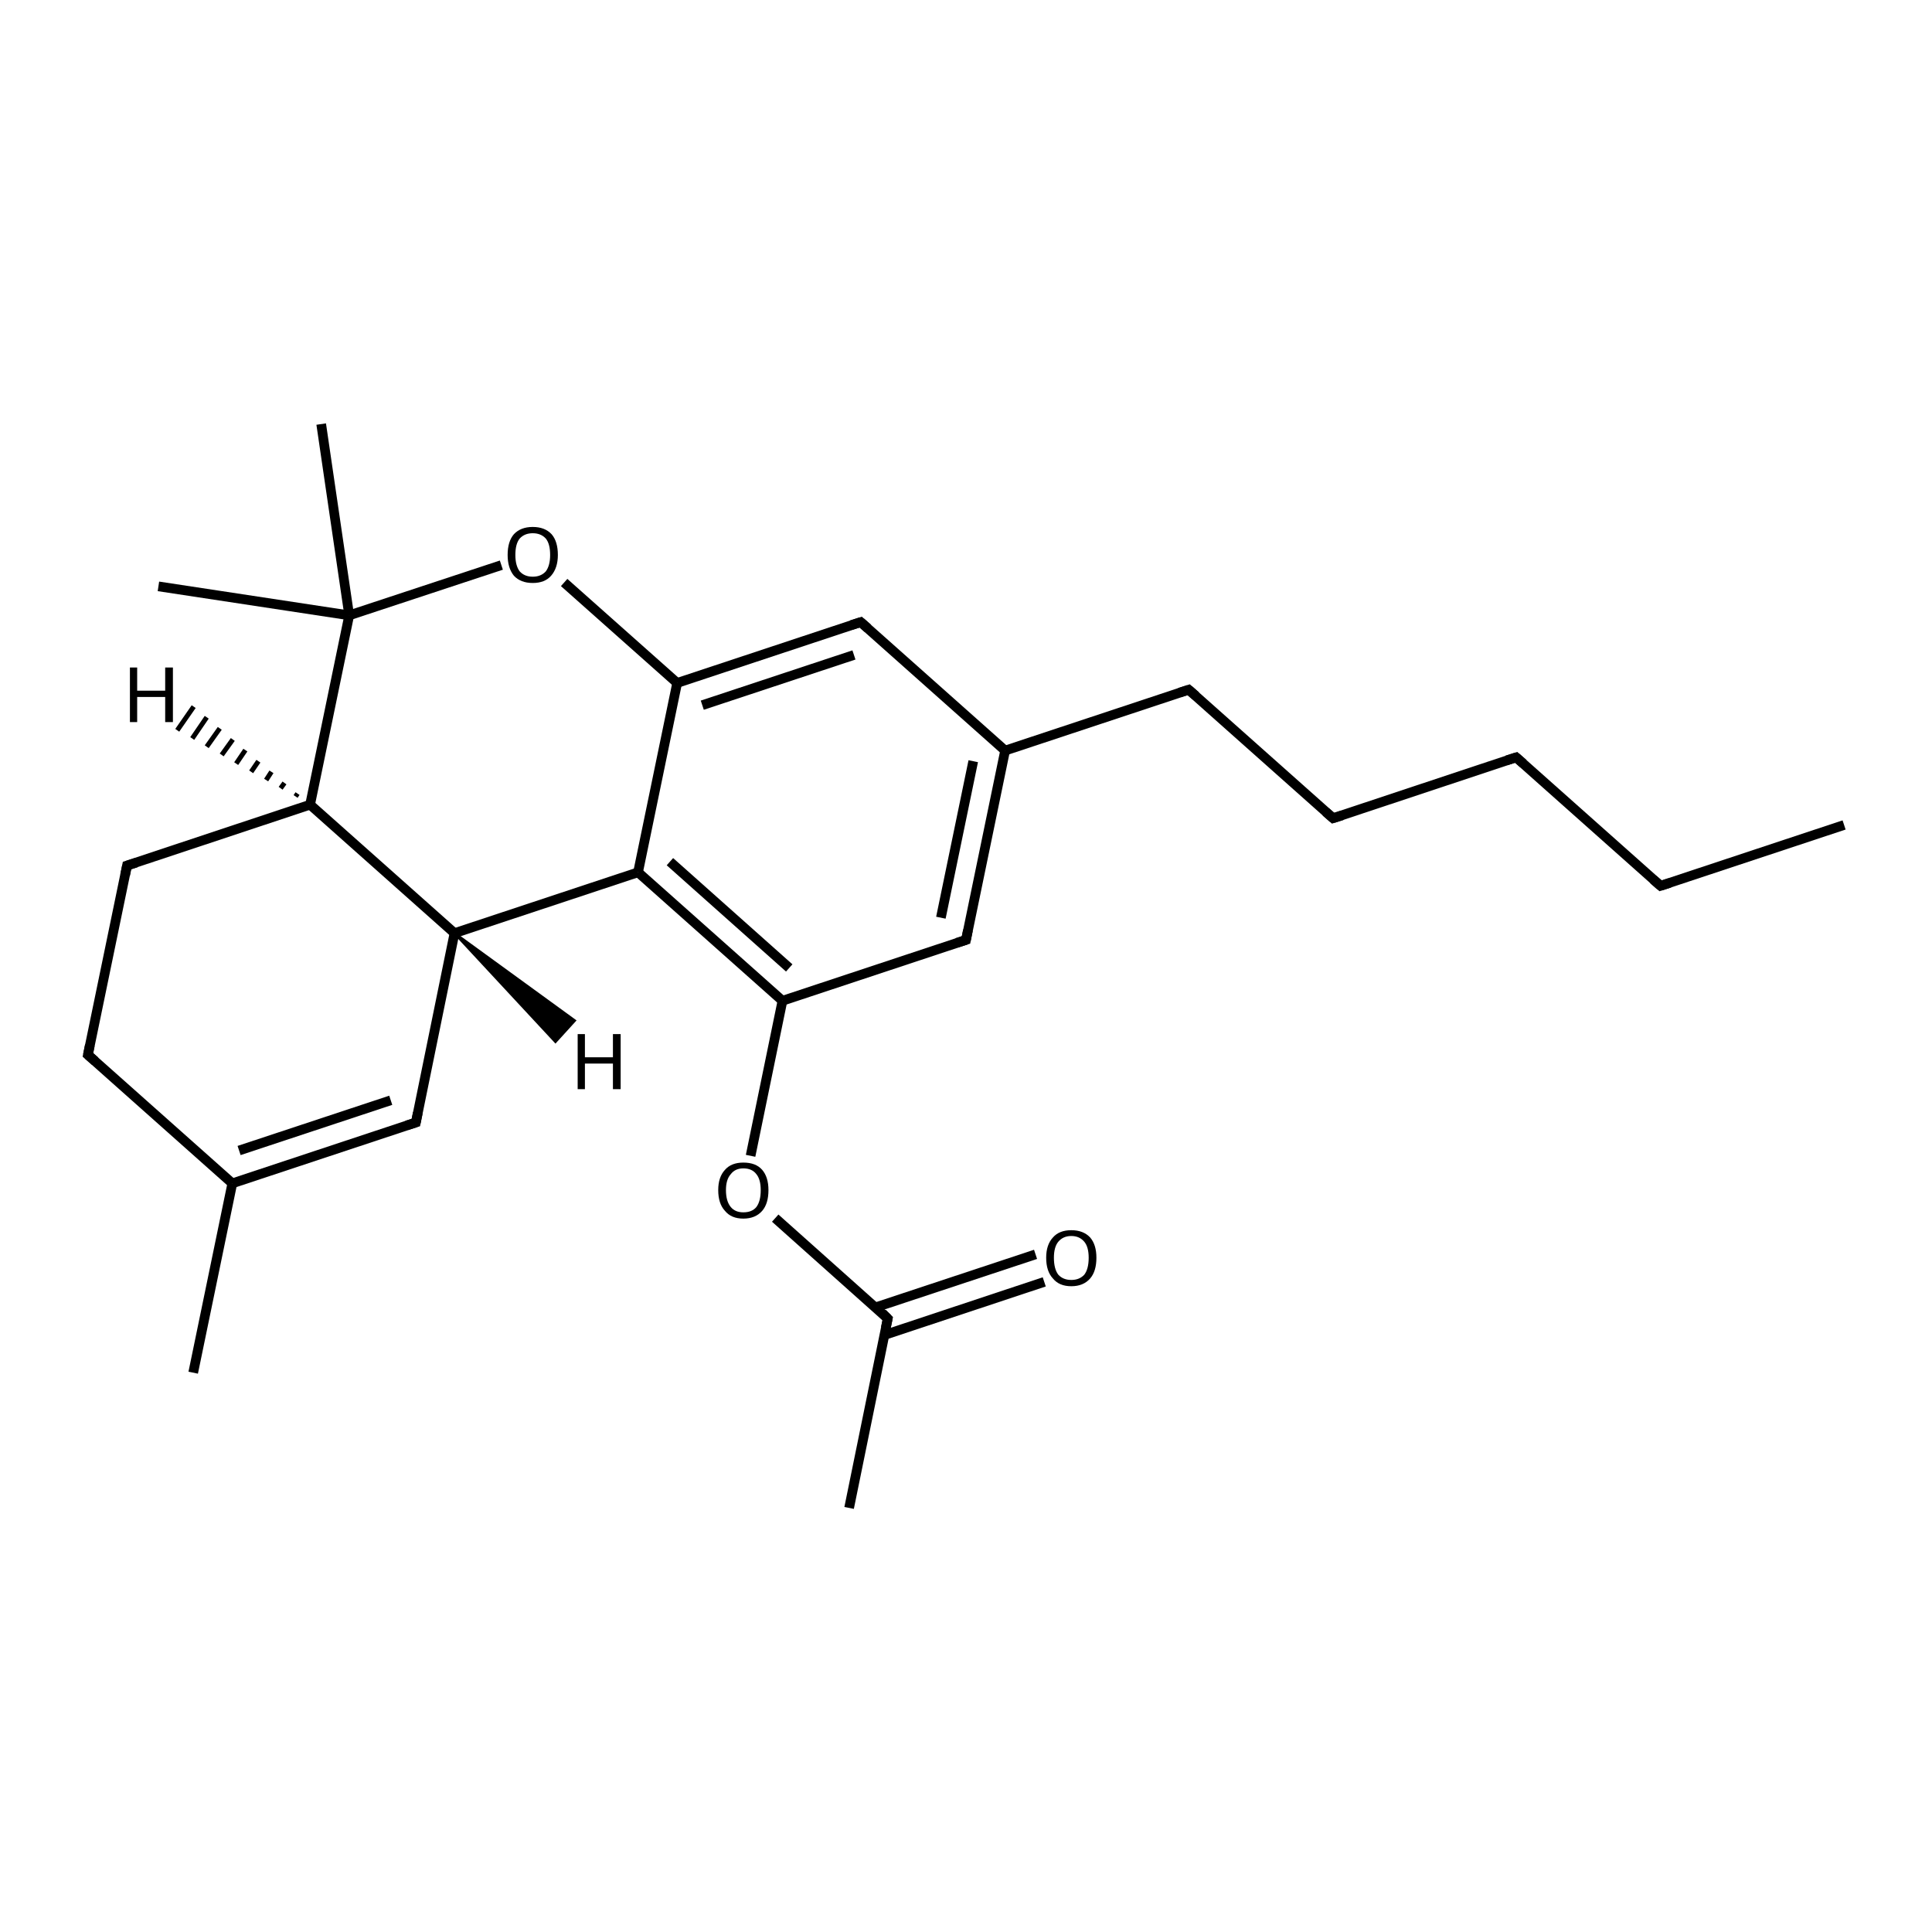
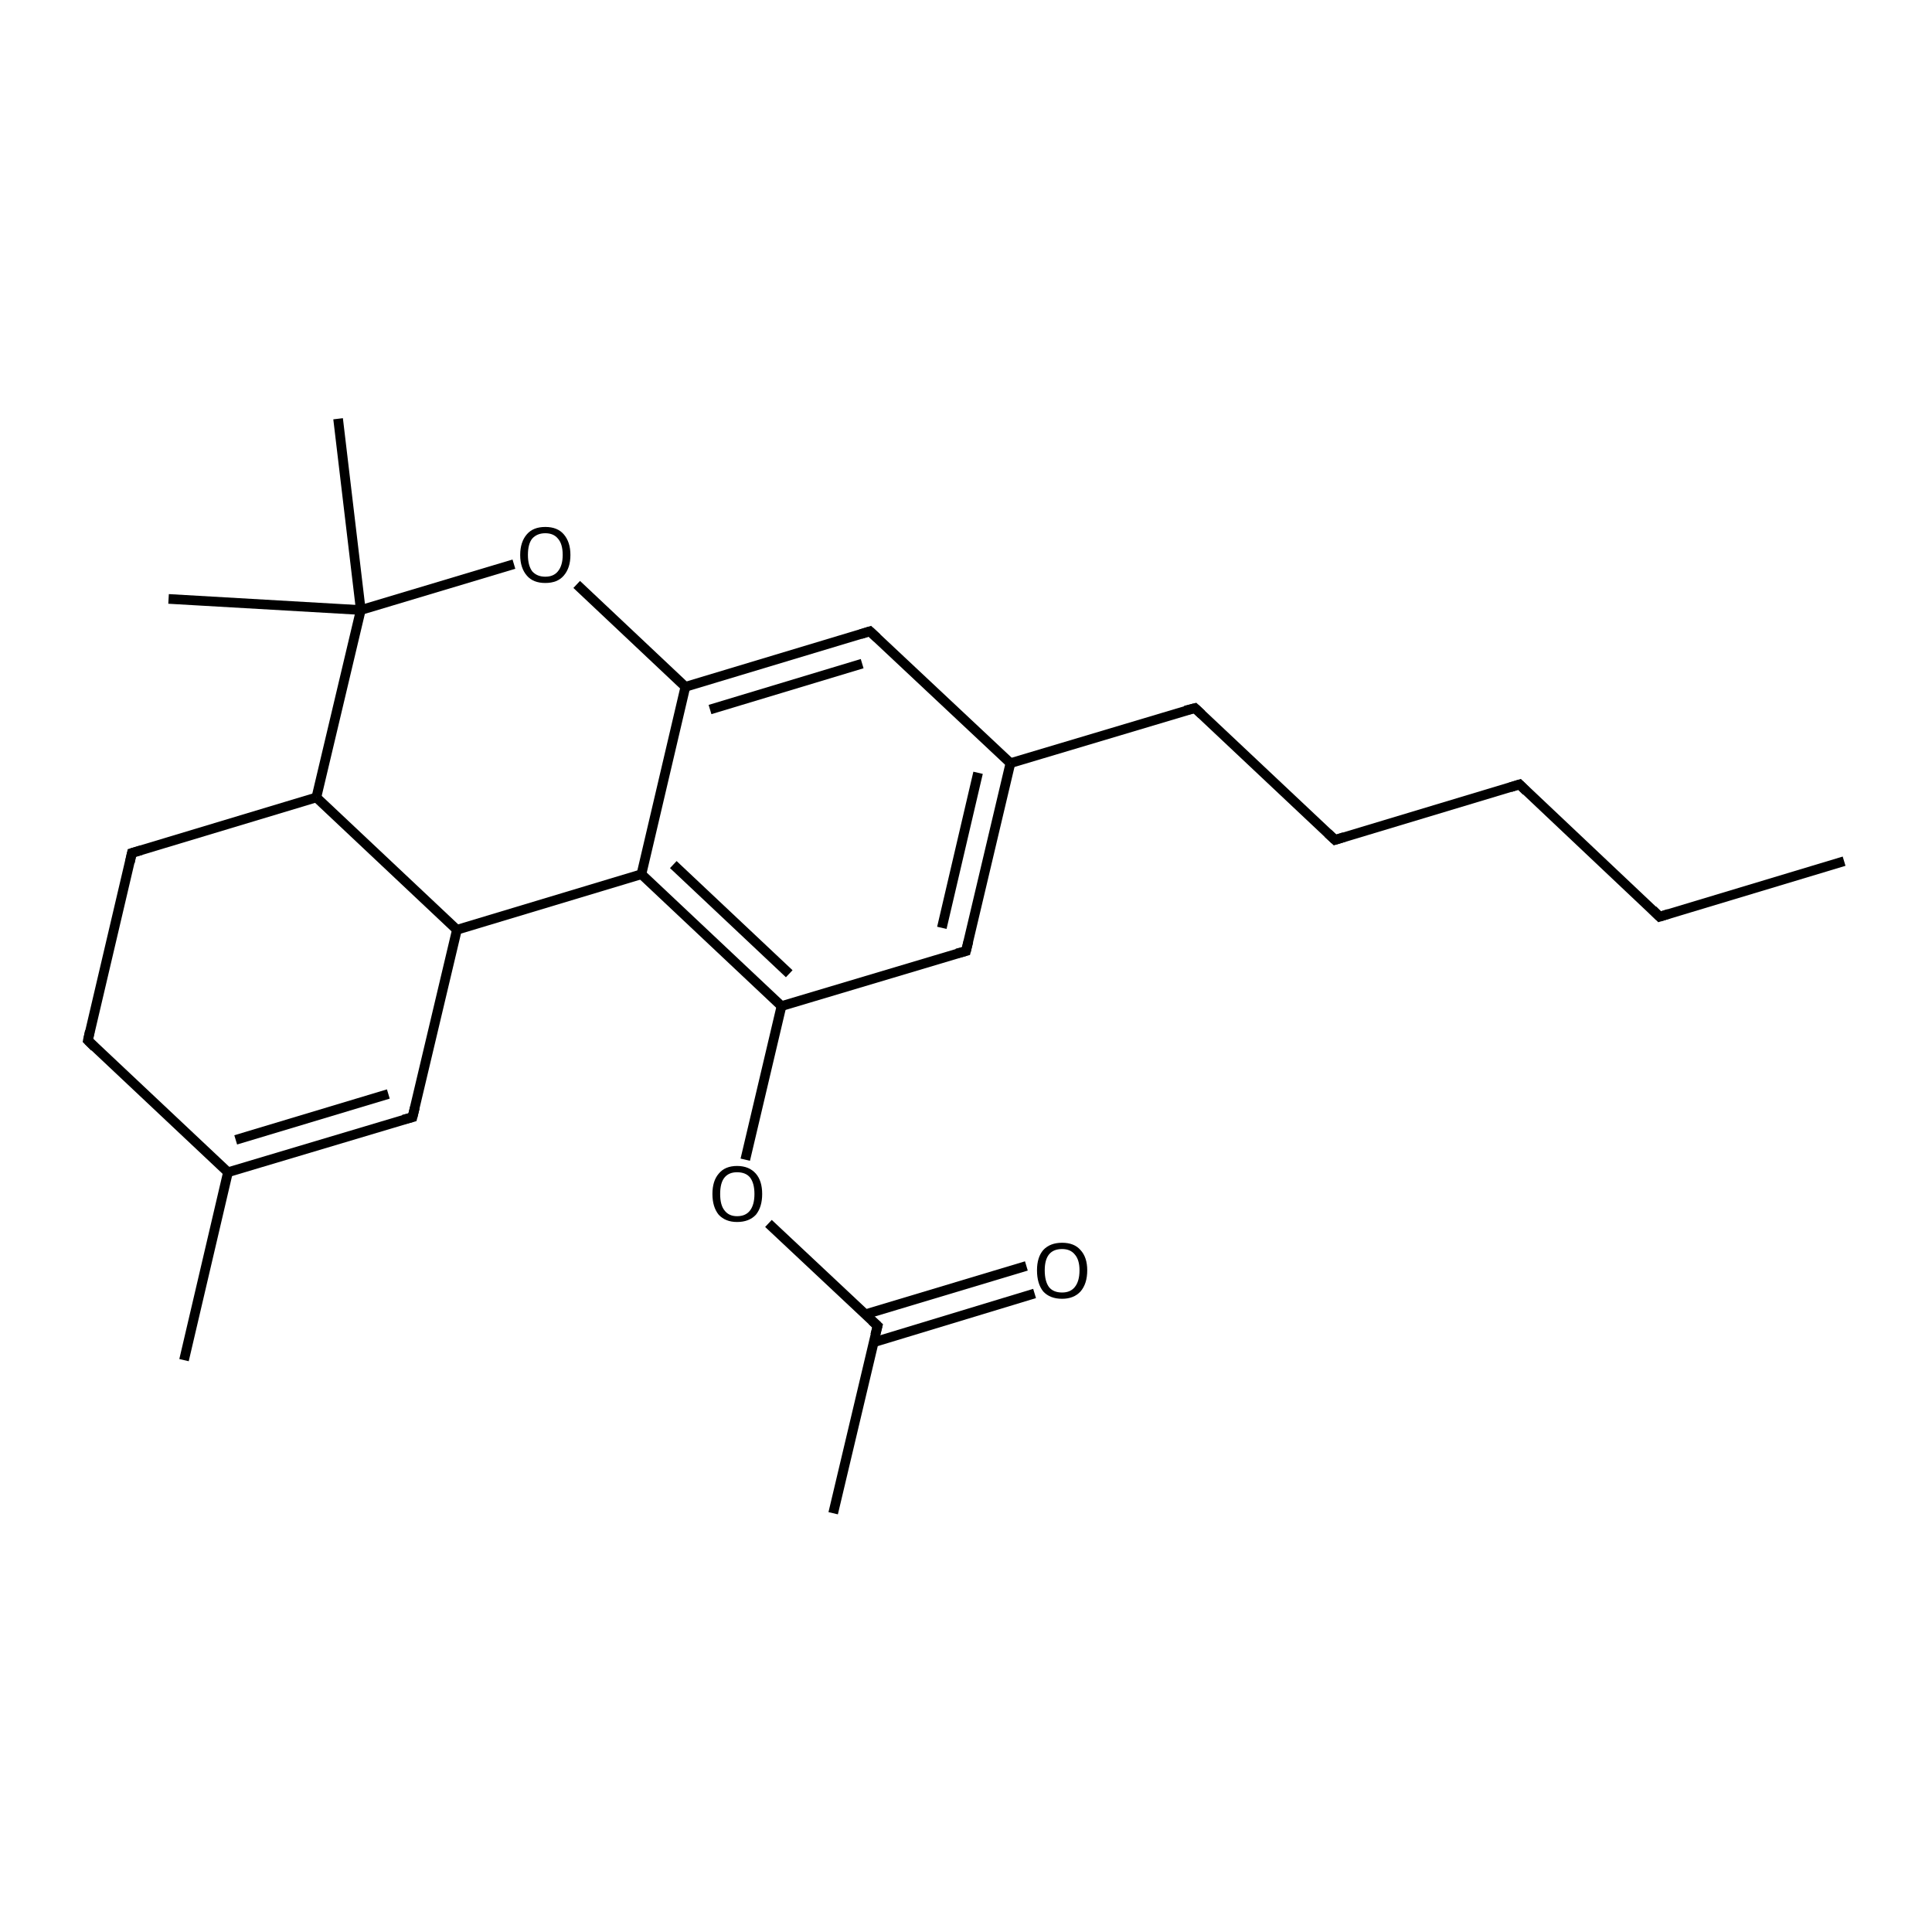
<svg xmlns="http://www.w3.org/2000/svg" version="1.1" baseProfile="full" xml:space="preserve" width="400px" height="400px" viewBox="0 0 400 400">
  <rect style="opacity:1.0;fill:#00000000;stroke:none" width="400.0" height="400.0" x="0.0" y="0.0"> </rect>
-   <path class="bond-0 atom-0 atom-5" d="M 381.8,170.8 L 343.8,183.4" style="fill:none;fill-rule:evenodd;stroke:#000000;stroke-width:2.0px;stroke-linecap:butt;stroke-linejoin:miter;stroke-opacity:1" />
-   <path class="bond-1 atom-1 atom-14" d="M 40.0,284.2 L 48.1,245.0" style="fill:none;fill-rule:evenodd;stroke:#000000;stroke-width:2.0px;stroke-linecap:butt;stroke-linejoin:miter;stroke-opacity:1" />
-   <path class="bond-2 atom-2 atom-15" d="M 175.8,312.2 L 183.8,273.0" style="fill:none;fill-rule:evenodd;stroke:#000000;stroke-width:2.0px;stroke-linecap:butt;stroke-linejoin:miter;stroke-opacity:1" />
-   <path class="bond-3 atom-3 atom-22" d="M 66.5,87.8 L 72.3,127.4" style="fill:none;fill-rule:evenodd;stroke:#000000;stroke-width:2.0px;stroke-linecap:butt;stroke-linejoin:miter;stroke-opacity:1" />
-   <path class="bond-4 atom-4 atom-22" d="M 32.8,121.4 L 72.3,127.4" style="fill:none;fill-rule:evenodd;stroke:#000000;stroke-width:2.0px;stroke-linecap:butt;stroke-linejoin:miter;stroke-opacity:1" />
-   <path class="bond-5 atom-5 atom-6" d="M 343.8,183.4 L 313.9,156.8" style="fill:none;fill-rule:evenodd;stroke:#000000;stroke-width:2.0px;stroke-linecap:butt;stroke-linejoin:miter;stroke-opacity:1" />
-   <path class="bond-6 atom-6 atom-7" d="M 313.9,156.8 L 276.0,169.4" style="fill:none;fill-rule:evenodd;stroke:#000000;stroke-width:2.0px;stroke-linecap:butt;stroke-linejoin:miter;stroke-opacity:1" />
-   <path class="bond-7 atom-7 atom-8" d="M 276.0,169.4 L 246.1,142.8" style="fill:none;fill-rule:evenodd;stroke:#000000;stroke-width:2.0px;stroke-linecap:butt;stroke-linejoin:miter;stroke-opacity:1" />
-   <path class="bond-8 atom-8 atom-16" d="M 246.1,142.8 L 208.1,155.4" style="fill:none;fill-rule:evenodd;stroke:#000000;stroke-width:2.0px;stroke-linecap:butt;stroke-linejoin:miter;stroke-opacity:1" />
-   <path class="bond-9 atom-9 atom-10" d="M 18.2,218.4 L 26.3,179.2" style="fill:none;fill-rule:evenodd;stroke:#000000;stroke-width:2.0px;stroke-linecap:butt;stroke-linejoin:miter;stroke-opacity:1" />
-   <path class="bond-10 atom-9 atom-14" d="M 18.2,218.4 L 48.1,245.0" style="fill:none;fill-rule:evenodd;stroke:#000000;stroke-width:2.0px;stroke-linecap:butt;stroke-linejoin:miter;stroke-opacity:1" />
-   <path class="bond-11 atom-10 atom-18" d="M 26.3,179.2 L 64.2,166.6" style="fill:none;fill-rule:evenodd;stroke:#000000;stroke-width:2.0px;stroke-linecap:butt;stroke-linejoin:miter;stroke-opacity:1" />
-   <path class="bond-12 atom-11 atom-14" d="M 86.1,232.4 L 48.1,245.0" style="fill:none;fill-rule:evenodd;stroke:#000000;stroke-width:2.0px;stroke-linecap:butt;stroke-linejoin:miter;stroke-opacity:1" />
-   <path class="bond-12 atom-11 atom-14" d="M 80.9,227.8 L 49.5,238.2" style="fill:none;fill-rule:evenodd;stroke:#000000;stroke-width:2.0px;stroke-linecap:butt;stroke-linejoin:miter;stroke-opacity:1" />
-   <path class="bond-13 atom-11 atom-17" d="M 86.1,232.4 L 94.1,193.2" style="fill:none;fill-rule:evenodd;stroke:#000000;stroke-width:2.0px;stroke-linecap:butt;stroke-linejoin:miter;stroke-opacity:1" />
-   <path class="bond-14 atom-12 atom-16" d="M 200.0,194.6 L 208.1,155.4" style="fill:none;fill-rule:evenodd;stroke:#000000;stroke-width:2.0px;stroke-linecap:butt;stroke-linejoin:miter;stroke-opacity:1" />
-   <path class="bond-14 atom-12 atom-16" d="M 194.8,190.0 L 201.5,157.6" style="fill:none;fill-rule:evenodd;stroke:#000000;stroke-width:2.0px;stroke-linecap:butt;stroke-linejoin:miter;stroke-opacity:1" />
-   <path class="bond-15 atom-12 atom-19" d="M 200.0,194.6 L 162.0,207.2" style="fill:none;fill-rule:evenodd;stroke:#000000;stroke-width:2.0px;stroke-linecap:butt;stroke-linejoin:miter;stroke-opacity:1" />
-   <path class="bond-16 atom-13 atom-16" d="M 178.2,128.8 L 208.1,155.4" style="fill:none;fill-rule:evenodd;stroke:#000000;stroke-width:2.0px;stroke-linecap:butt;stroke-linejoin:miter;stroke-opacity:1" />
-   <path class="bond-17 atom-13 atom-20" d="M 178.2,128.8 L 140.2,141.4" style="fill:none;fill-rule:evenodd;stroke:#000000;stroke-width:2.0px;stroke-linecap:butt;stroke-linejoin:miter;stroke-opacity:1" />
-   <path class="bond-17 atom-13 atom-20" d="M 176.8,135.6 L 145.4,146.0" style="fill:none;fill-rule:evenodd;stroke:#000000;stroke-width:2.0px;stroke-linecap:butt;stroke-linejoin:miter;stroke-opacity:1" />
-   <path class="bond-18 atom-15 atom-23" d="M 183.1,276.4 L 216.2,265.4" style="fill:none;fill-rule:evenodd;stroke:#000000;stroke-width:2.0px;stroke-linecap:butt;stroke-linejoin:miter;stroke-opacity:1" />
-   <path class="bond-18 atom-15 atom-23" d="M 181.2,270.7 L 214.4,259.7" style="fill:none;fill-rule:evenodd;stroke:#000000;stroke-width:2.0px;stroke-linecap:butt;stroke-linejoin:miter;stroke-opacity:1" />
-   <path class="bond-19 atom-15 atom-24" d="M 183.8,273.0 L 160.5,252.2" style="fill:none;fill-rule:evenodd;stroke:#000000;stroke-width:2.0px;stroke-linecap:butt;stroke-linejoin:miter;stroke-opacity:1" />
-   <path class="bond-20 atom-17 atom-18" d="M 94.1,193.2 L 64.2,166.6" style="fill:none;fill-rule:evenodd;stroke:#000000;stroke-width:2.0px;stroke-linecap:butt;stroke-linejoin:miter;stroke-opacity:1" />
-   <path class="bond-21 atom-17 atom-21" d="M 94.1,193.2 L 132.1,180.6" style="fill:none;fill-rule:evenodd;stroke:#000000;stroke-width:2.0px;stroke-linecap:butt;stroke-linejoin:miter;stroke-opacity:1" />
-   <path class="bond-22 atom-18 atom-22" d="M 64.2,166.6 L 72.3,127.4" style="fill:none;fill-rule:evenodd;stroke:#000000;stroke-width:2.0px;stroke-linecap:butt;stroke-linejoin:miter;stroke-opacity:1" />
-   <path class="bond-23 atom-19 atom-21" d="M 162.0,207.2 L 132.1,180.6" style="fill:none;fill-rule:evenodd;stroke:#000000;stroke-width:2.0px;stroke-linecap:butt;stroke-linejoin:miter;stroke-opacity:1" />
-   <path class="bond-23 atom-19 atom-21" d="M 163.4,200.4 L 138.7,178.4" style="fill:none;fill-rule:evenodd;stroke:#000000;stroke-width:2.0px;stroke-linecap:butt;stroke-linejoin:miter;stroke-opacity:1" />
-   <path class="bond-24 atom-19 atom-24" d="M 162.0,207.2 L 155.4,239.3" style="fill:none;fill-rule:evenodd;stroke:#000000;stroke-width:2.0px;stroke-linecap:butt;stroke-linejoin:miter;stroke-opacity:1" />
-   <path class="bond-25 atom-20 atom-21" d="M 140.2,141.4 L 132.1,180.6" style="fill:none;fill-rule:evenodd;stroke:#000000;stroke-width:2.0px;stroke-linecap:butt;stroke-linejoin:miter;stroke-opacity:1" />
-   <path class="bond-26 atom-20 atom-25" d="M 140.2,141.4 L 116.8,120.6" style="fill:none;fill-rule:evenodd;stroke:#000000;stroke-width:2.0px;stroke-linecap:butt;stroke-linejoin:miter;stroke-opacity:1" />
-   <path class="bond-27 atom-22 atom-25" d="M 72.3,127.4 L 103.8,117.0" style="fill:none;fill-rule:evenodd;stroke:#000000;stroke-width:2.0px;stroke-linecap:butt;stroke-linejoin:miter;stroke-opacity:1" />
-   <path class="bond-28 atom-17 atom-26" d="M 94.1,193.2 L 119.0,211.3 L 115.0,215.7 Z" style="fill:#000000;fill-rule:evenodd;fill-opacity:1;stroke:#000000;stroke-width:0.5px;stroke-linecap:butt;stroke-linejoin:miter;stroke-opacity:1;" />
-   <path class="bond-29 atom-18 atom-27" d="M 61.2,164.9 L 61.6,164.3" style="fill:none;fill-rule:evenodd;stroke:#000000;stroke-width:1.0px;stroke-linecap:butt;stroke-linejoin:miter;stroke-opacity:1" />
-   <path class="bond-29 atom-18 atom-27" d="M 58.1,163.2 L 58.9,162.1" style="fill:none;fill-rule:evenodd;stroke:#000000;stroke-width:1.0px;stroke-linecap:butt;stroke-linejoin:miter;stroke-opacity:1" />
-   <path class="bond-29 atom-18 atom-27" d="M 55.1,161.5 L 56.2,159.8" style="fill:none;fill-rule:evenodd;stroke:#000000;stroke-width:1.0px;stroke-linecap:butt;stroke-linejoin:miter;stroke-opacity:1" />
-   <path class="bond-29 atom-18 atom-27" d="M 52.0,159.8 L 53.5,157.6" style="fill:none;fill-rule:evenodd;stroke:#000000;stroke-width:1.0px;stroke-linecap:butt;stroke-linejoin:miter;stroke-opacity:1" />
-   <path class="bond-29 atom-18 atom-27" d="M 48.9,158.1 L 50.8,155.3" style="fill:none;fill-rule:evenodd;stroke:#000000;stroke-width:1.0px;stroke-linecap:butt;stroke-linejoin:miter;stroke-opacity:1" />
-   <path class="bond-29 atom-18 atom-27" d="M 45.9,156.3 L 48.2,153.1" style="fill:none;fill-rule:evenodd;stroke:#000000;stroke-width:1.0px;stroke-linecap:butt;stroke-linejoin:miter;stroke-opacity:1" />
-   <path class="bond-29 atom-18 atom-27" d="M 42.8,154.6 L 45.5,150.8" style="fill:none;fill-rule:evenodd;stroke:#000000;stroke-width:1.0px;stroke-linecap:butt;stroke-linejoin:miter;stroke-opacity:1" />
-   <path class="bond-29 atom-18 atom-27" d="M 39.8,152.9 L 42.8,148.5" style="fill:none;fill-rule:evenodd;stroke:#000000;stroke-width:1.0px;stroke-linecap:butt;stroke-linejoin:miter;stroke-opacity:1" />
-   <path class="bond-29 atom-18 atom-27" d="M 36.7,151.2 L 40.1,146.3" style="fill:none;fill-rule:evenodd;stroke:#000000;stroke-width:1.0px;stroke-linecap:butt;stroke-linejoin:miter;stroke-opacity:1" />
-   <path d="M 345.7,182.8 L 343.8,183.4 L 342.3,182.1" style="fill:none;stroke:#000000;stroke-width:2.0px;stroke-linecap:butt;stroke-linejoin:miter;stroke-opacity:1;" />
-   <path d="M 315.4,158.1 L 313.9,156.8 L 312.0,157.4" style="fill:none;stroke:#000000;stroke-width:2.0px;stroke-linecap:butt;stroke-linejoin:miter;stroke-opacity:1;" />
-   <path d="M 277.9,168.8 L 276.0,169.4 L 274.5,168.1" style="fill:none;stroke:#000000;stroke-width:2.0px;stroke-linecap:butt;stroke-linejoin:miter;stroke-opacity:1;" />
-   <path d="M 247.6,144.1 L 246.1,142.8 L 244.2,143.4" style="fill:none;stroke:#000000;stroke-width:2.0px;stroke-linecap:butt;stroke-linejoin:miter;stroke-opacity:1;" />
-   <path d="M 18.6,216.4 L 18.2,218.4 L 19.7,219.7" style="fill:none;stroke:#000000;stroke-width:2.0px;stroke-linecap:butt;stroke-linejoin:miter;stroke-opacity:1;" />
-   <path d="M 25.9,181.2 L 26.3,179.2 L 28.2,178.6" style="fill:none;stroke:#000000;stroke-width:2.0px;stroke-linecap:butt;stroke-linejoin:miter;stroke-opacity:1;" />
-   <path d="M 84.2,233.0 L 86.1,232.4 L 86.5,230.4" style="fill:none;stroke:#000000;stroke-width:2.0px;stroke-linecap:butt;stroke-linejoin:miter;stroke-opacity:1;" />
-   <path d="M 200.4,192.6 L 200.0,194.6 L 198.1,195.2" style="fill:none;stroke:#000000;stroke-width:2.0px;stroke-linecap:butt;stroke-linejoin:miter;stroke-opacity:1;" />
-   <path d="M 179.7,130.1 L 178.2,128.8 L 176.3,129.4" style="fill:none;stroke:#000000;stroke-width:2.0px;stroke-linecap:butt;stroke-linejoin:miter;stroke-opacity:1;" />
-   <path d="M 183.4,274.9 L 183.8,273.0 L 182.7,271.9" style="fill:none;stroke:#000000;stroke-width:2.0px;stroke-linecap:butt;stroke-linejoin:miter;stroke-opacity:1;" />
-   <path class="atom-23" d="M 216.6 260.4 Q 216.6 257.7, 218.0 256.2 Q 219.3 254.7, 221.8 254.7 Q 224.3 254.7, 225.7 256.2 Q 227.0 257.7, 227.0 260.4 Q 227.0 263.2, 225.7 264.7 Q 224.3 266.3, 221.8 266.3 Q 219.3 266.3, 218.0 264.7 Q 216.6 263.2, 216.6 260.4 M 221.8 265.0 Q 223.5 265.0, 224.5 263.9 Q 225.4 262.7, 225.4 260.4 Q 225.4 258.2, 224.5 257.1 Q 223.5 255.9, 221.8 255.9 Q 220.1 255.9, 219.1 257.1 Q 218.2 258.2, 218.2 260.4 Q 218.2 262.7, 219.1 263.9 Q 220.1 265.0, 221.8 265.0 " fill="#000000" />
-   <path class="atom-24" d="M 148.7 246.4 Q 148.7 243.7, 150.1 242.2 Q 151.4 240.7, 153.9 240.7 Q 156.5 240.7, 157.8 242.2 Q 159.1 243.7, 159.1 246.4 Q 159.1 249.2, 157.8 250.7 Q 156.4 252.3, 153.9 252.3 Q 151.4 252.3, 150.1 250.7 Q 148.7 249.2, 148.7 246.4 M 153.9 251.0 Q 155.7 251.0, 156.6 249.9 Q 157.5 248.7, 157.5 246.4 Q 157.5 244.2, 156.6 243.1 Q 155.7 241.9, 153.9 241.9 Q 152.2 241.9, 151.3 243.1 Q 150.3 244.2, 150.3 246.4 Q 150.3 248.7, 151.3 249.9 Q 152.2 251.0, 153.9 251.0 " fill="#000000" />
-   <path class="atom-25" d="M 105.1 114.9 Q 105.1 112.1, 106.4 110.6 Q 107.8 109.1, 110.3 109.1 Q 112.8 109.1, 114.2 110.6 Q 115.5 112.1, 115.5 114.9 Q 115.5 117.6, 114.1 119.2 Q 112.8 120.7, 110.3 120.7 Q 107.8 120.7, 106.4 119.2 Q 105.1 117.6, 105.1 114.9 M 110.3 119.4 Q 112.0 119.4, 113.0 118.3 Q 113.9 117.1, 113.9 114.9 Q 113.9 112.6, 113.0 111.5 Q 112.0 110.4, 110.3 110.4 Q 108.6 110.4, 107.6 111.5 Q 106.7 112.6, 106.7 114.9 Q 106.7 117.1, 107.6 118.3 Q 108.6 119.4, 110.3 119.4 " fill="#000000" />
-   <path class="atom-26" d="M 119.6 214.1 L 121.1 214.1 L 121.1 218.9 L 126.9 218.9 L 126.9 214.1 L 128.5 214.1 L 128.5 225.5 L 126.9 225.5 L 126.9 220.2 L 121.1 220.2 L 121.1 225.5 L 119.6 225.5 L 119.6 214.1 " fill="#000000" />
-   <path class="atom-27" d="M 26.9 138.2 L 28.4 138.2 L 28.4 143.0 L 34.2 143.0 L 34.2 138.2 L 35.8 138.2 L 35.8 149.5 L 34.2 149.5 L 34.2 144.3 L 28.4 144.3 L 28.4 149.5 L 26.9 149.5 L 26.9 138.2 " fill="#000000" />
+   <path class="bond-0 atom-0 atom-5" d="M 381.8,178.3 L 343.6,189.8" style="fill:none;fill-rule:evenodd;stroke:#000000;stroke-width:2.0px;stroke-linecap:butt;stroke-linejoin:miter;stroke-opacity:1" />
+   <path class="bond-1 atom-1 atom-14" d="M 38.1,281.6 L 47.2,242.7" style="fill:none;fill-rule:evenodd;stroke:#000000;stroke-width:2.0px;stroke-linecap:butt;stroke-linejoin:miter;stroke-opacity:1" />
+   <path class="bond-2 atom-2 atom-15" d="M 172.5,313.3 L 181.7,274.5" style="fill:none;fill-rule:evenodd;stroke:#000000;stroke-width:2.0px;stroke-linecap:butt;stroke-linejoin:miter;stroke-opacity:1" />
+   <path class="bond-3 atom-3 atom-22" d="M 70.0,86.7 L 74.7,126.3" style="fill:none;fill-rule:evenodd;stroke:#000000;stroke-width:2.0px;stroke-linecap:butt;stroke-linejoin:miter;stroke-opacity:1" />
+   <path class="bond-4 atom-4 atom-22" d="M 34.9,124.0 L 74.7,126.3" style="fill:none;fill-rule:evenodd;stroke:#000000;stroke-width:2.0px;stroke-linecap:butt;stroke-linejoin:miter;stroke-opacity:1" />
+   <path class="bond-5 atom-5 atom-6" d="M 343.6,189.8 L 314.6,162.4" style="fill:none;fill-rule:evenodd;stroke:#000000;stroke-width:2.0px;stroke-linecap:butt;stroke-linejoin:miter;stroke-opacity:1" />
+   <path class="bond-6 atom-6 atom-7" d="M 314.6,162.4 L 276.4,173.9" style="fill:none;fill-rule:evenodd;stroke:#000000;stroke-width:2.0px;stroke-linecap:butt;stroke-linejoin:miter;stroke-opacity:1" />
+   <path class="bond-7 atom-7 atom-8" d="M 276.4,173.9 L 247.4,146.6" style="fill:none;fill-rule:evenodd;stroke:#000000;stroke-width:2.0px;stroke-linecap:butt;stroke-linejoin:miter;stroke-opacity:1" />
+   <path class="bond-8 atom-8 atom-16" d="M 247.4,146.6 L 209.2,158.0" style="fill:none;fill-rule:evenodd;stroke:#000000;stroke-width:2.0px;stroke-linecap:butt;stroke-linejoin:miter;stroke-opacity:1" />
+   <path class="bond-9 atom-9 atom-10" d="M 18.2,215.4 L 27.3,176.6" style="fill:none;fill-rule:evenodd;stroke:#000000;stroke-width:2.0px;stroke-linecap:butt;stroke-linejoin:miter;stroke-opacity:1" />
+   <path class="bond-10 atom-9 atom-14" d="M 18.2,215.4 L 47.2,242.7" style="fill:none;fill-rule:evenodd;stroke:#000000;stroke-width:2.0px;stroke-linecap:butt;stroke-linejoin:miter;stroke-opacity:1" />
+   <path class="bond-11 atom-10 atom-18" d="M 27.3,176.6 L 65.5,165.1" style="fill:none;fill-rule:evenodd;stroke:#000000;stroke-width:2.0px;stroke-linecap:butt;stroke-linejoin:miter;stroke-opacity:1" />
+   <path class="bond-12 atom-11 atom-14" d="M 85.4,231.3 L 47.2,242.7" style="fill:none;fill-rule:evenodd;stroke:#000000;stroke-width:2.0px;stroke-linecap:butt;stroke-linejoin:miter;stroke-opacity:1" />
+   <path class="bond-12 atom-11 atom-14" d="M 80.4,226.5 L 48.8,236.0" style="fill:none;fill-rule:evenodd;stroke:#000000;stroke-width:2.0px;stroke-linecap:butt;stroke-linejoin:miter;stroke-opacity:1" />
+   <path class="bond-13 atom-11 atom-17" d="M 85.4,231.3 L 94.6,192.5" style="fill:none;fill-rule:evenodd;stroke:#000000;stroke-width:2.0px;stroke-linecap:butt;stroke-linejoin:miter;stroke-opacity:1" />
+   <path class="bond-14 atom-12 atom-16" d="M 200.0,196.9 L 209.2,158.0" style="fill:none;fill-rule:evenodd;stroke:#000000;stroke-width:2.0px;stroke-linecap:butt;stroke-linejoin:miter;stroke-opacity:1" />
+   <path class="bond-14 atom-12 atom-16" d="M 195.0,192.1 L 202.5,160.0" style="fill:none;fill-rule:evenodd;stroke:#000000;stroke-width:2.0px;stroke-linecap:butt;stroke-linejoin:miter;stroke-opacity:1" />
+   <path class="bond-15 atom-12 atom-19" d="M 200.0,196.9 L 161.8,208.3" style="fill:none;fill-rule:evenodd;stroke:#000000;stroke-width:2.0px;stroke-linecap:butt;stroke-linejoin:miter;stroke-opacity:1" />
+   <path class="bond-16 atom-13 atom-16" d="M 180.1,130.7 L 209.2,158.0" style="fill:none;fill-rule:evenodd;stroke:#000000;stroke-width:2.0px;stroke-linecap:butt;stroke-linejoin:miter;stroke-opacity:1" />
+   <path class="bond-17 atom-13 atom-20" d="M 180.1,130.7 L 141.9,142.2" style="fill:none;fill-rule:evenodd;stroke:#000000;stroke-width:2.0px;stroke-linecap:butt;stroke-linejoin:miter;stroke-opacity:1" />
+   <path class="bond-17 atom-13 atom-20" d="M 178.5,137.4 L 147.0,146.9" style="fill:none;fill-rule:evenodd;stroke:#000000;stroke-width:2.0px;stroke-linecap:butt;stroke-linejoin:miter;stroke-opacity:1" />
+   <path class="bond-18 atom-15 atom-23" d="M 180.9,277.9 L 214.2,267.8" style="fill:none;fill-rule:evenodd;stroke:#000000;stroke-width:2.0px;stroke-linecap:butt;stroke-linejoin:miter;stroke-opacity:1" />
+   <path class="bond-18 atom-15 atom-23" d="M 179.2,272.1 L 212.5,262.1" style="fill:none;fill-rule:evenodd;stroke:#000000;stroke-width:2.0px;stroke-linecap:butt;stroke-linejoin:miter;stroke-opacity:1" />
+   <path class="bond-19 atom-15 atom-24" d="M 181.7,274.5 L 159.1,253.3" style="fill:none;fill-rule:evenodd;stroke:#000000;stroke-width:2.0px;stroke-linecap:butt;stroke-linejoin:miter;stroke-opacity:1" />
+   <path class="bond-20 atom-17 atom-18" d="M 94.6,192.5 L 65.5,165.1" style="fill:none;fill-rule:evenodd;stroke:#000000;stroke-width:2.0px;stroke-linecap:butt;stroke-linejoin:miter;stroke-opacity:1" />
+   <path class="bond-21 atom-17 atom-21" d="M 94.6,192.5 L 132.8,181.0" style="fill:none;fill-rule:evenodd;stroke:#000000;stroke-width:2.0px;stroke-linecap:butt;stroke-linejoin:miter;stroke-opacity:1" />
+   <path class="bond-22 atom-18 atom-22" d="M 65.5,165.1 L 74.7,126.3" style="fill:none;fill-rule:evenodd;stroke:#000000;stroke-width:2.0px;stroke-linecap:butt;stroke-linejoin:miter;stroke-opacity:1" />
+   <path class="bond-23 atom-19 atom-21" d="M 161.8,208.3 L 132.8,181.0" style="fill:none;fill-rule:evenodd;stroke:#000000;stroke-width:2.0px;stroke-linecap:butt;stroke-linejoin:miter;stroke-opacity:1" />
+   <path class="bond-23 atom-19 atom-21" d="M 163.4,201.6 L 139.4,179.0" style="fill:none;fill-rule:evenodd;stroke:#000000;stroke-width:2.0px;stroke-linecap:butt;stroke-linejoin:miter;stroke-opacity:1" />
+   <path class="bond-24 atom-19 atom-24" d="M 161.8,208.3 L 154.3,240.1" style="fill:none;fill-rule:evenodd;stroke:#000000;stroke-width:2.0px;stroke-linecap:butt;stroke-linejoin:miter;stroke-opacity:1" />
+   <path class="bond-25 atom-20 atom-21" d="M 141.9,142.2 L 132.8,181.0" style="fill:none;fill-rule:evenodd;stroke:#000000;stroke-width:2.0px;stroke-linecap:butt;stroke-linejoin:miter;stroke-opacity:1" />
+   <path class="bond-26 atom-20 atom-25" d="M 141.9,142.2 L 119.4,121.0" style="fill:none;fill-rule:evenodd;stroke:#000000;stroke-width:2.0px;stroke-linecap:butt;stroke-linejoin:miter;stroke-opacity:1" />
+   <path class="bond-27 atom-22 atom-25" d="M 74.7,126.3 L 106.4,116.8" style="fill:none;fill-rule:evenodd;stroke:#000000;stroke-width:2.0px;stroke-linecap:butt;stroke-linejoin:miter;stroke-opacity:1" />
+   <path d="M 345.5,189.2 L 343.6,189.8 L 342.2,188.4" style="fill:none;stroke:#000000;stroke-width:2.0px;stroke-linecap:butt;stroke-linejoin:miter;stroke-opacity:1;" />
+   <path d="M 316.0,163.8 L 314.6,162.4 L 312.7,163.0" style="fill:none;stroke:#000000;stroke-width:2.0px;stroke-linecap:butt;stroke-linejoin:miter;stroke-opacity:1;" />
+   <path d="M 278.3,173.3 L 276.4,173.9 L 274.9,172.5" style="fill:none;stroke:#000000;stroke-width:2.0px;stroke-linecap:butt;stroke-linejoin:miter;stroke-opacity:1;" />
+   <path d="M 248.8,147.9 L 247.4,146.6 L 245.4,147.1" style="fill:none;stroke:#000000;stroke-width:2.0px;stroke-linecap:butt;stroke-linejoin:miter;stroke-opacity:1;" />
+   <path d="M 18.6,213.5 L 18.2,215.4 L 19.6,216.8" style="fill:none;stroke:#000000;stroke-width:2.0px;stroke-linecap:butt;stroke-linejoin:miter;stroke-opacity:1;" />
+   <path d="M 26.9,178.5 L 27.3,176.6 L 29.3,176.0" style="fill:none;stroke:#000000;stroke-width:2.0px;stroke-linecap:butt;stroke-linejoin:miter;stroke-opacity:1;" />
+   <path d="M 83.5,231.8 L 85.4,231.3 L 85.9,229.3" style="fill:none;stroke:#000000;stroke-width:2.0px;stroke-linecap:butt;stroke-linejoin:miter;stroke-opacity:1;" />
+   <path d="M 200.5,194.9 L 200.0,196.9 L 198.1,197.4" style="fill:none;stroke:#000000;stroke-width:2.0px;stroke-linecap:butt;stroke-linejoin:miter;stroke-opacity:1;" />
+   <path d="M 181.6,132.1 L 180.1,130.7 L 178.2,131.3" style="fill:none;stroke:#000000;stroke-width:2.0px;stroke-linecap:butt;stroke-linejoin:miter;stroke-opacity:1;" />
+   <path d="M 181.2,276.4 L 181.7,274.5 L 180.5,273.4" style="fill:none;stroke:#000000;stroke-width:2.0px;stroke-linecap:butt;stroke-linejoin:miter;stroke-opacity:1;" />
+   <path class="atom-23" d="M 214.7 263.0 Q 214.7 260.3, 216.0 258.8 Q 217.4 257.3, 219.9 257.3 Q 222.4 257.3, 223.7 258.8 Q 225.1 260.3, 225.1 263.0 Q 225.1 265.8, 223.7 267.4 Q 222.3 268.9, 219.9 268.9 Q 217.4 268.9, 216.0 267.4 Q 214.7 265.8, 214.7 263.0 M 219.9 267.6 Q 221.6 267.6, 222.5 266.5 Q 223.5 265.3, 223.5 263.0 Q 223.5 260.8, 222.5 259.7 Q 221.6 258.6, 219.9 258.6 Q 218.1 258.6, 217.2 259.7 Q 216.3 260.8, 216.3 263.0 Q 216.3 265.3, 217.2 266.5 Q 218.1 267.6, 219.9 267.6 " fill="#000000" />
+   <path class="atom-24" d="M 147.5 247.2 Q 147.5 244.5, 148.8 243.0 Q 150.1 241.4, 152.6 241.4 Q 155.1 241.4, 156.5 243.0 Q 157.8 244.5, 157.8 247.2 Q 157.8 249.9, 156.5 251.5 Q 155.1 253.0, 152.6 253.0 Q 150.2 253.0, 148.8 251.5 Q 147.5 249.9, 147.5 247.2 M 152.6 251.8 Q 154.4 251.8, 155.3 250.6 Q 156.2 249.4, 156.2 247.2 Q 156.2 245.0, 155.3 243.8 Q 154.4 242.7, 152.6 242.7 Q 150.9 242.7, 150.0 243.8 Q 149.1 244.9, 149.1 247.2 Q 149.1 249.5, 150.0 250.6 Q 150.9 251.8, 152.6 251.8 " fill="#000000" />
+   <path class="atom-25" d="M 107.7 114.9 Q 107.7 112.2, 109.1 110.6 Q 110.4 109.1, 112.9 109.1 Q 115.4 109.1, 116.7 110.6 Q 118.1 112.2, 118.1 114.9 Q 118.1 117.6, 116.7 119.2 Q 115.4 120.7, 112.9 120.7 Q 110.4 120.7, 109.1 119.2 Q 107.7 117.6, 107.7 114.9 M 112.9 119.4 Q 114.6 119.4, 115.5 118.3 Q 116.5 117.1, 116.5 114.9 Q 116.5 112.6, 115.5 111.5 Q 114.6 110.4, 112.9 110.4 Q 111.2 110.4, 110.2 111.5 Q 109.3 112.6, 109.3 114.9 Q 109.3 117.1, 110.2 118.3 Q 111.2 119.4, 112.9 119.4 " fill="#000000" />
</svg>
